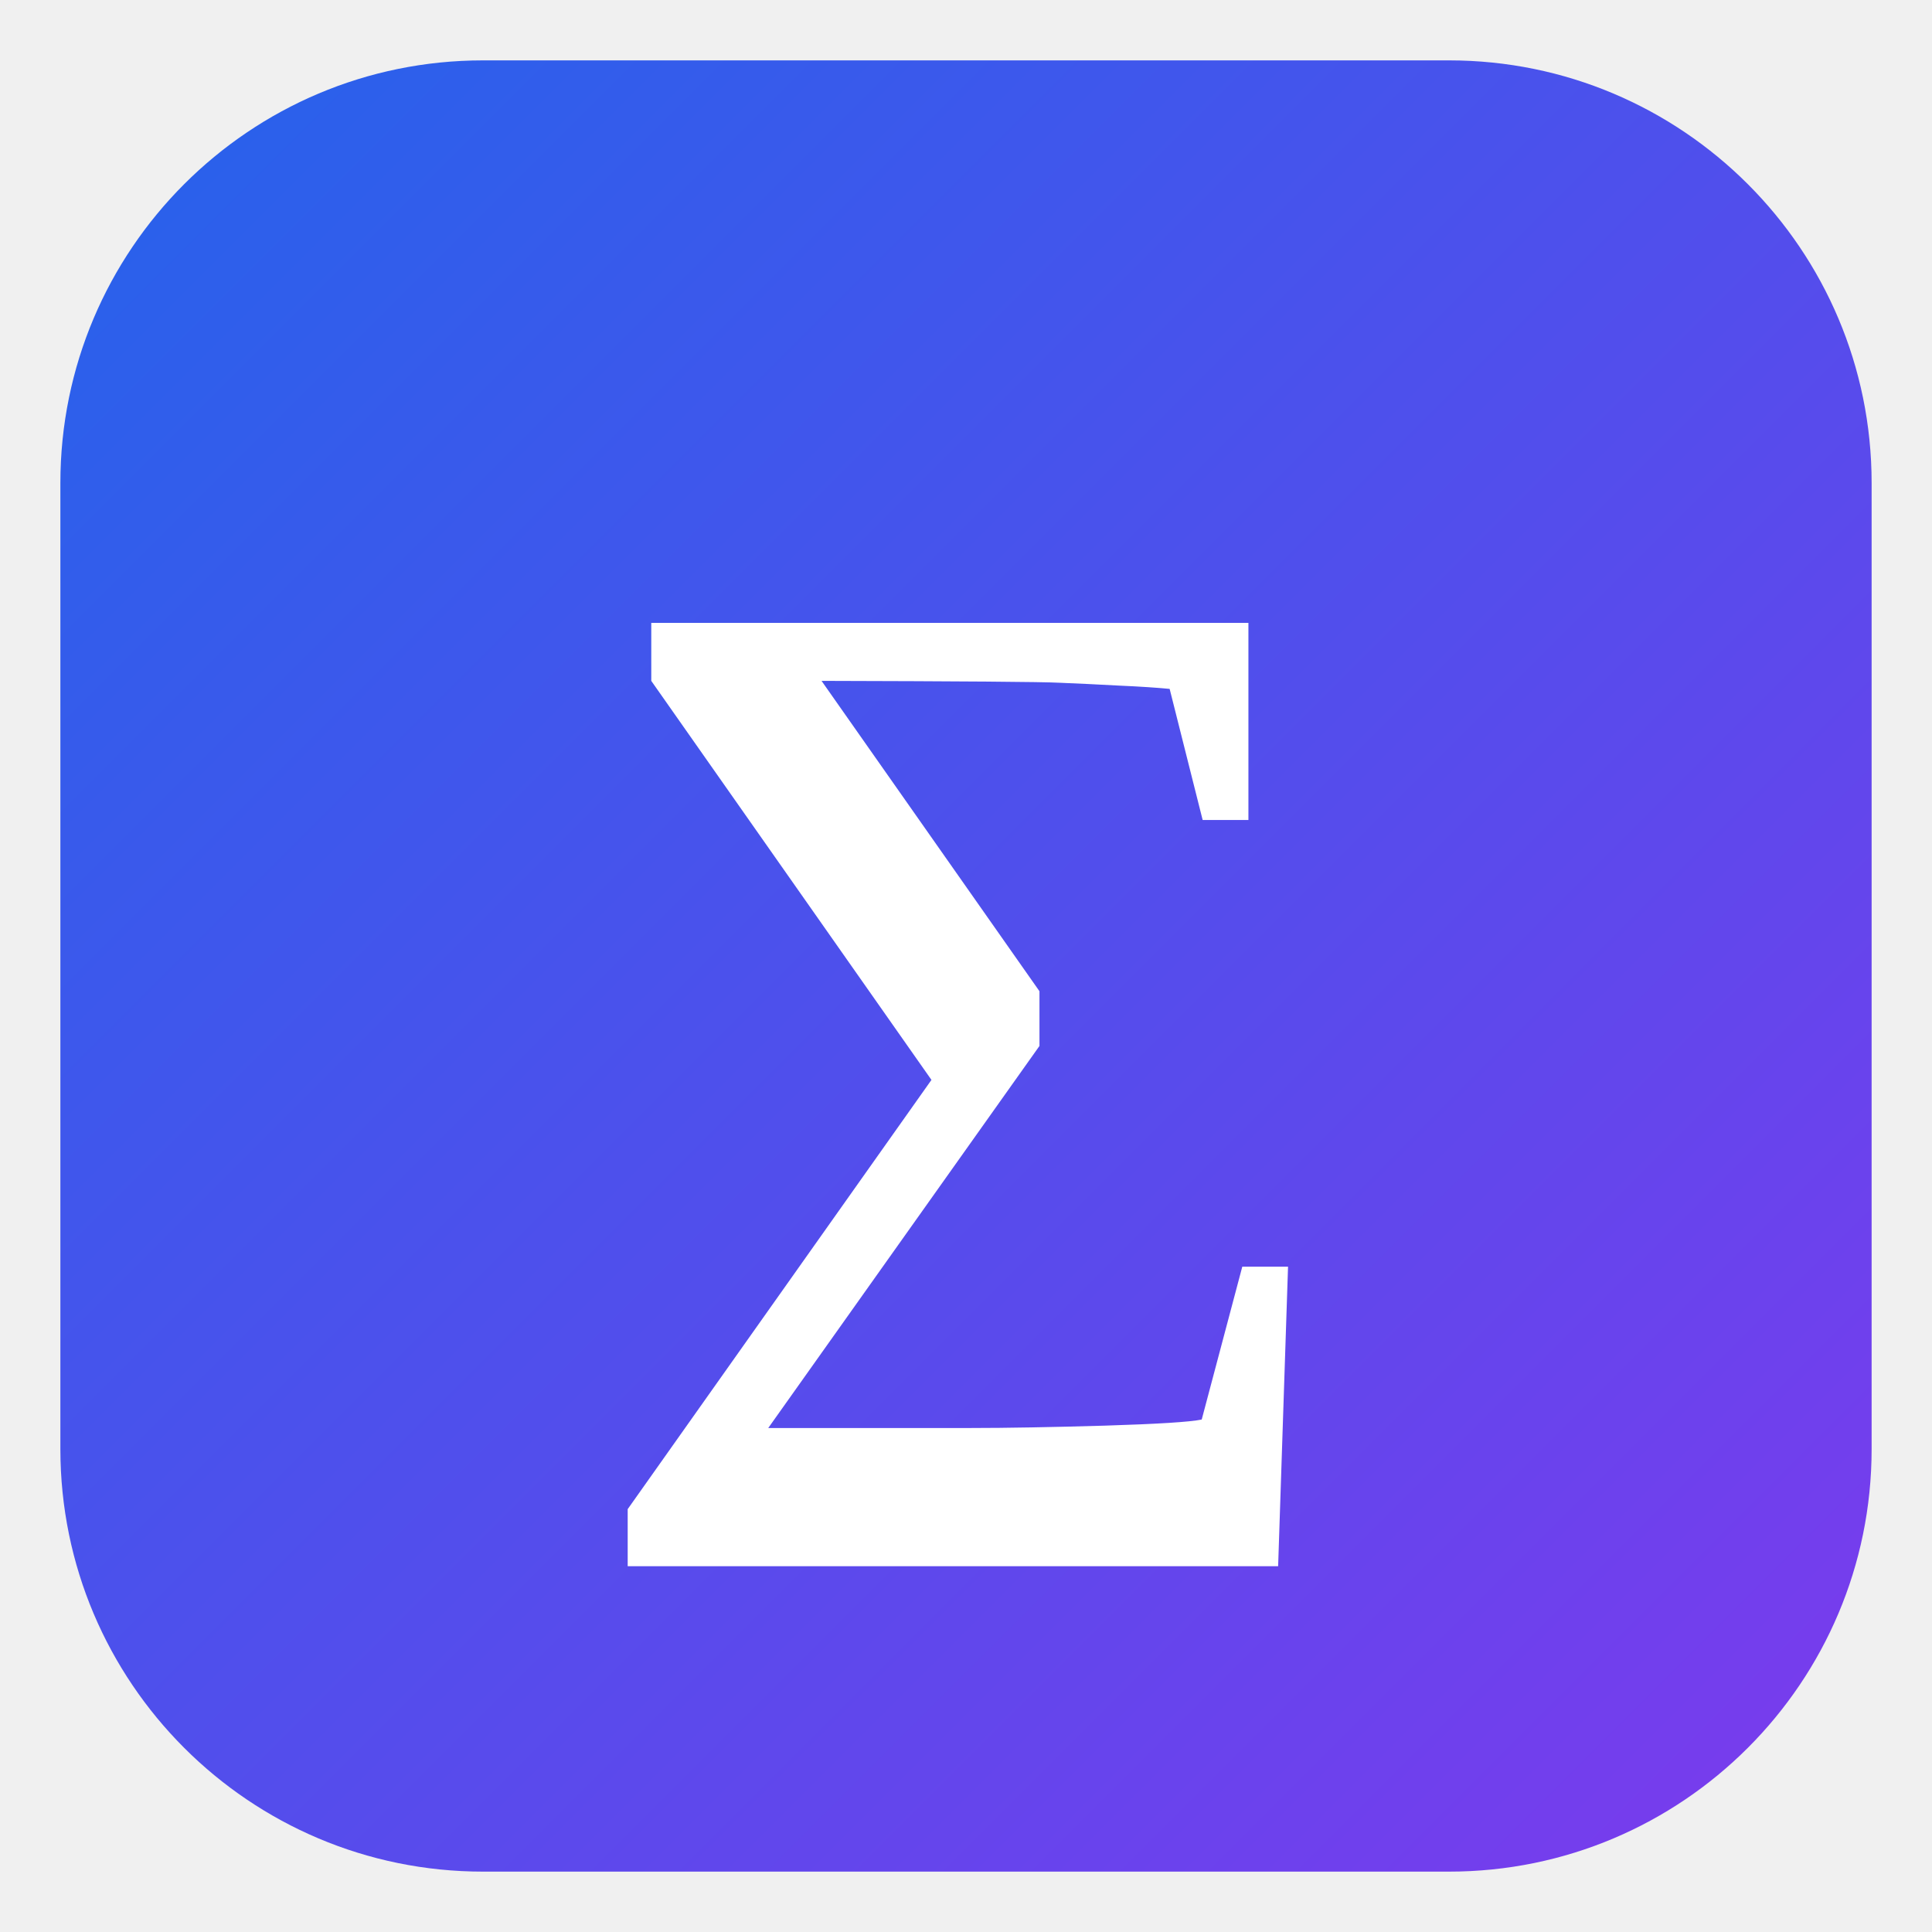
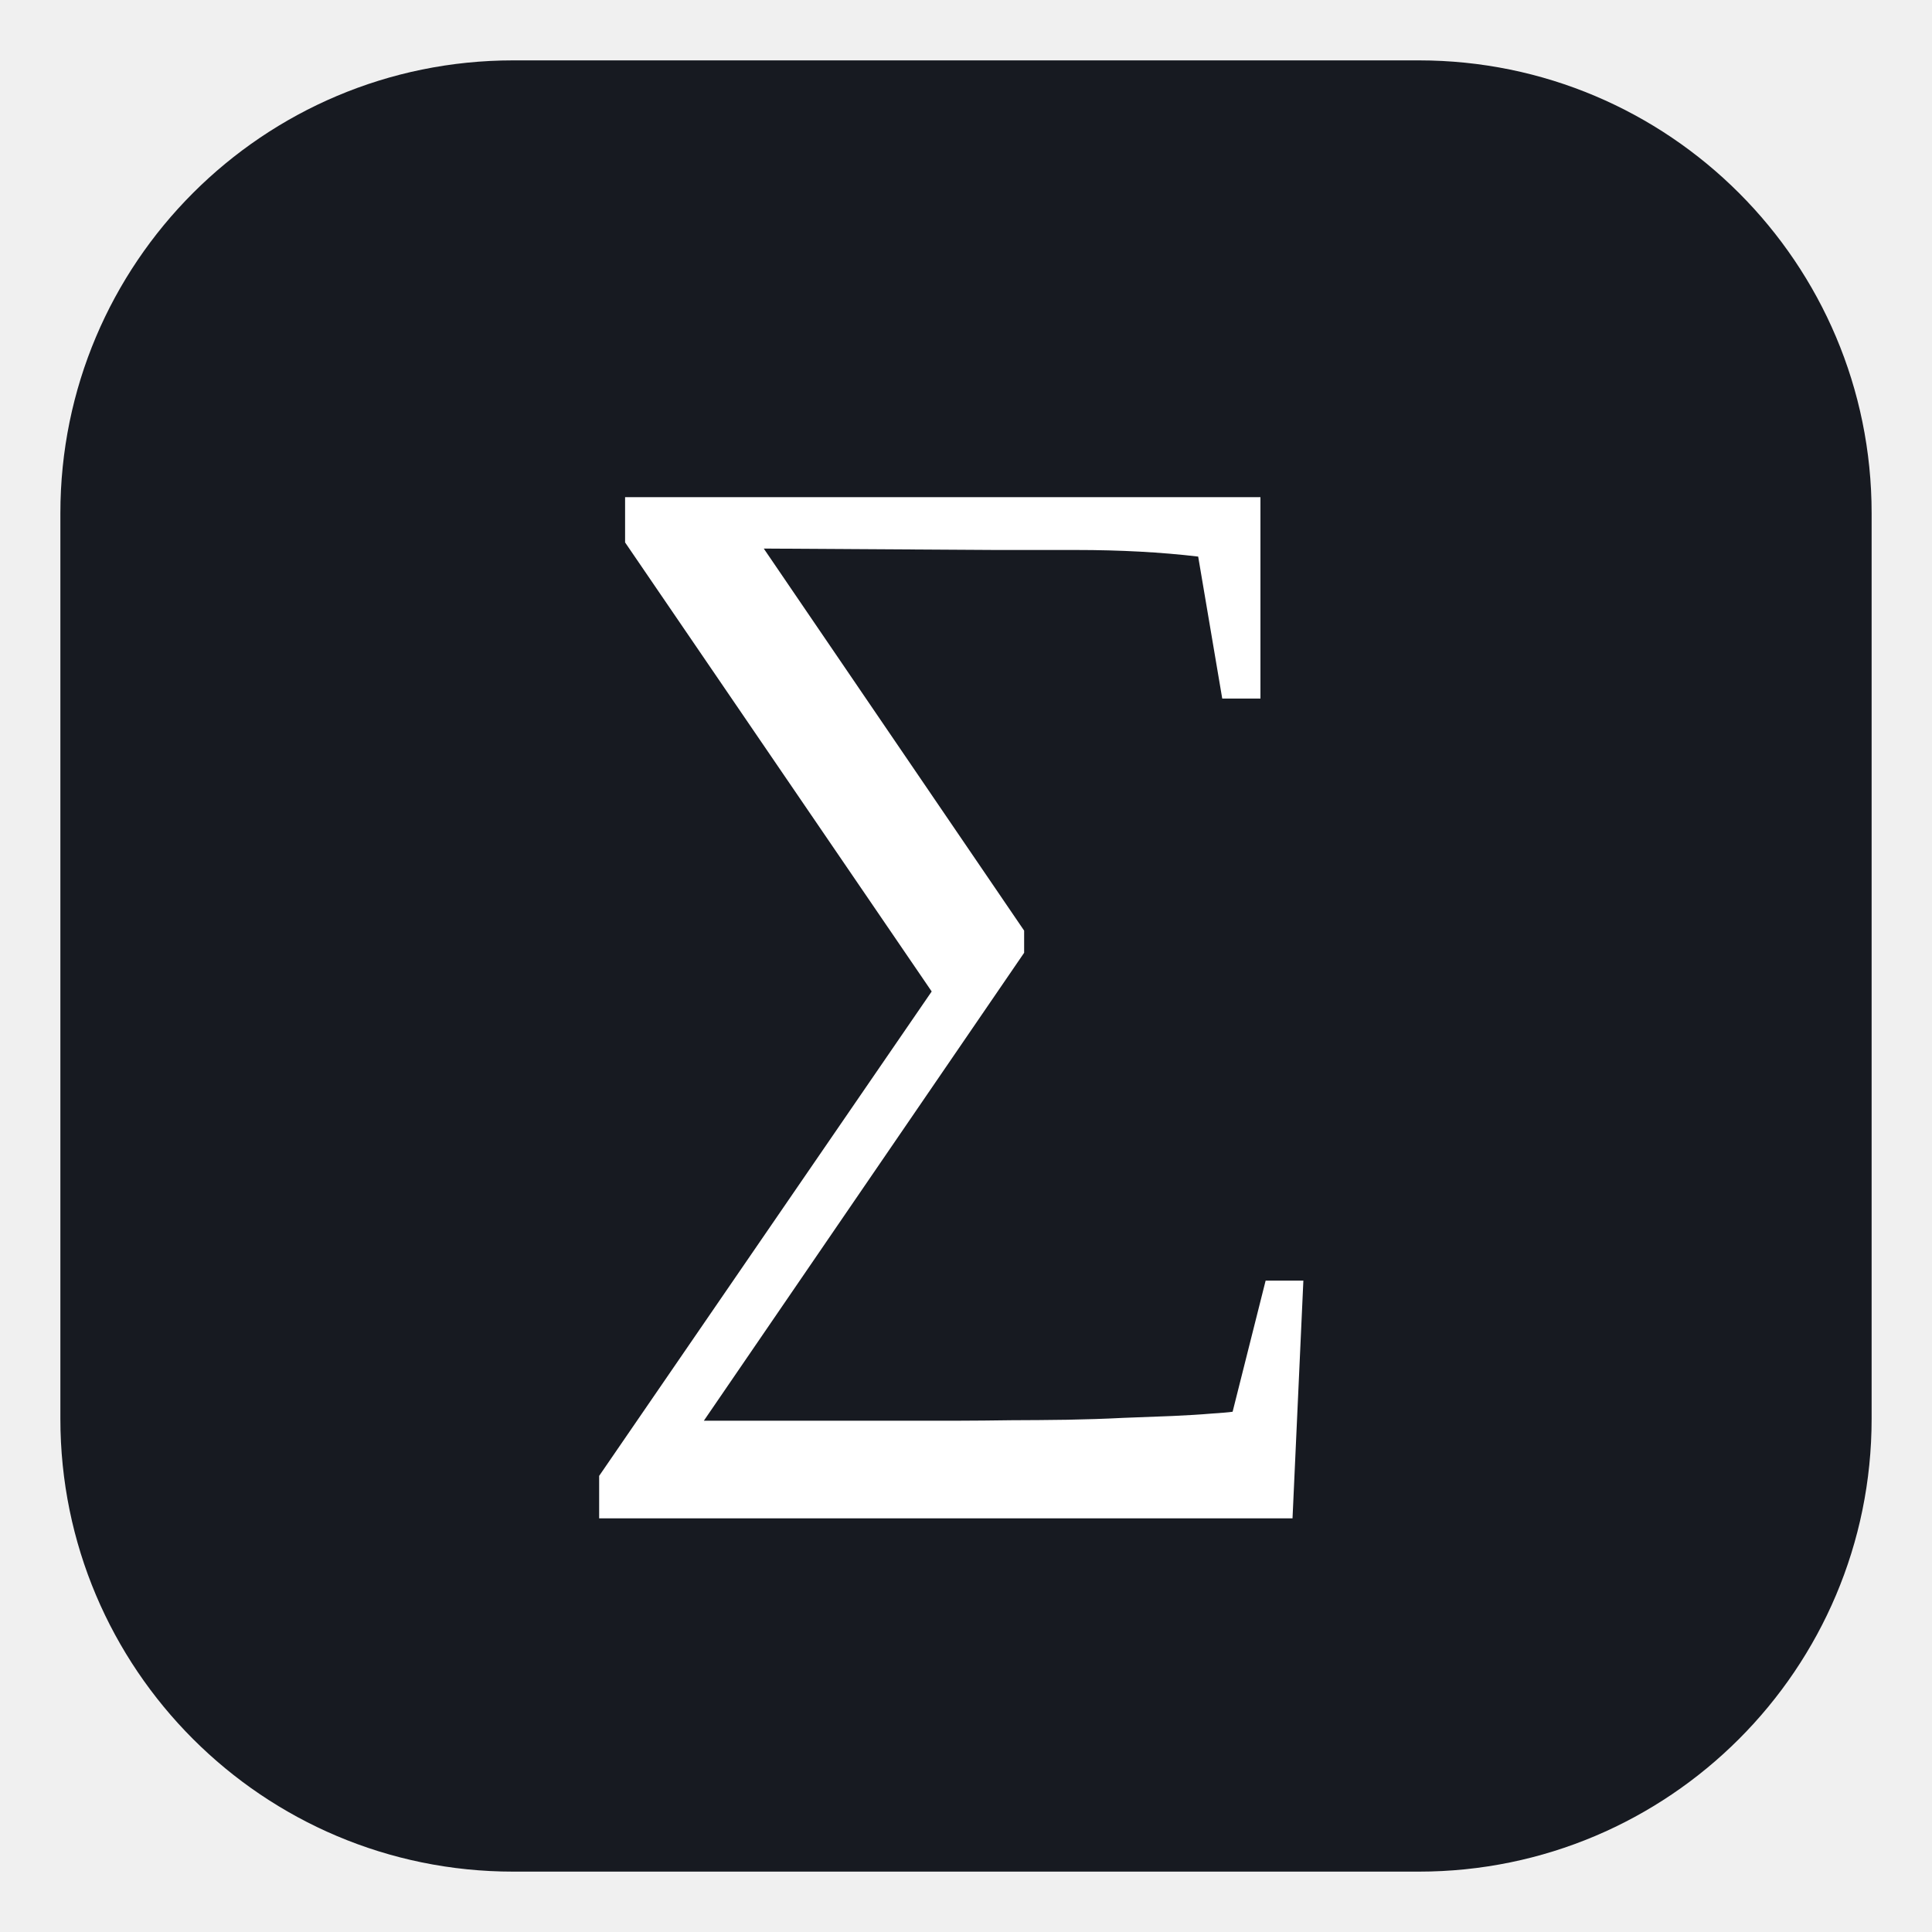
<svg xmlns="http://www.w3.org/2000/svg" width="64" height="64" viewBox="0 0 64 64">
-   <defs>
-     <linearGradient id="g" x1="0" y1="0" x2="1" y2="1">
-       <stop offset="0" stop-color="#2563eb" />
-       <stop offset="1" stop-color="#7c3aed" />
-     </linearGradient>
-   </defs>
-   <rect x="2" y="2" width="60" height="60" rx="14" fill="url(#g)" />
-   <g transform="translate(32 34)">
-     <text x="0" y="0" text-anchor="middle" dominant-baseline="middle" font-family="Segoe UI Symbol, Noto Serif, Times New Roman, serif" font-size="36" font-weight="700" fill="#fff">∑</text>
-   </g>
+   <rect x="2" y="2" width="60" height="60" rx="15" fill="#171a21" />
+   <text x="32" y="42" text-anchor="middle" font-family="Georgia, Times New Roman, serif" font-size="39" font-weight="400" fill="#ffffff">∑</text>
</svg>
